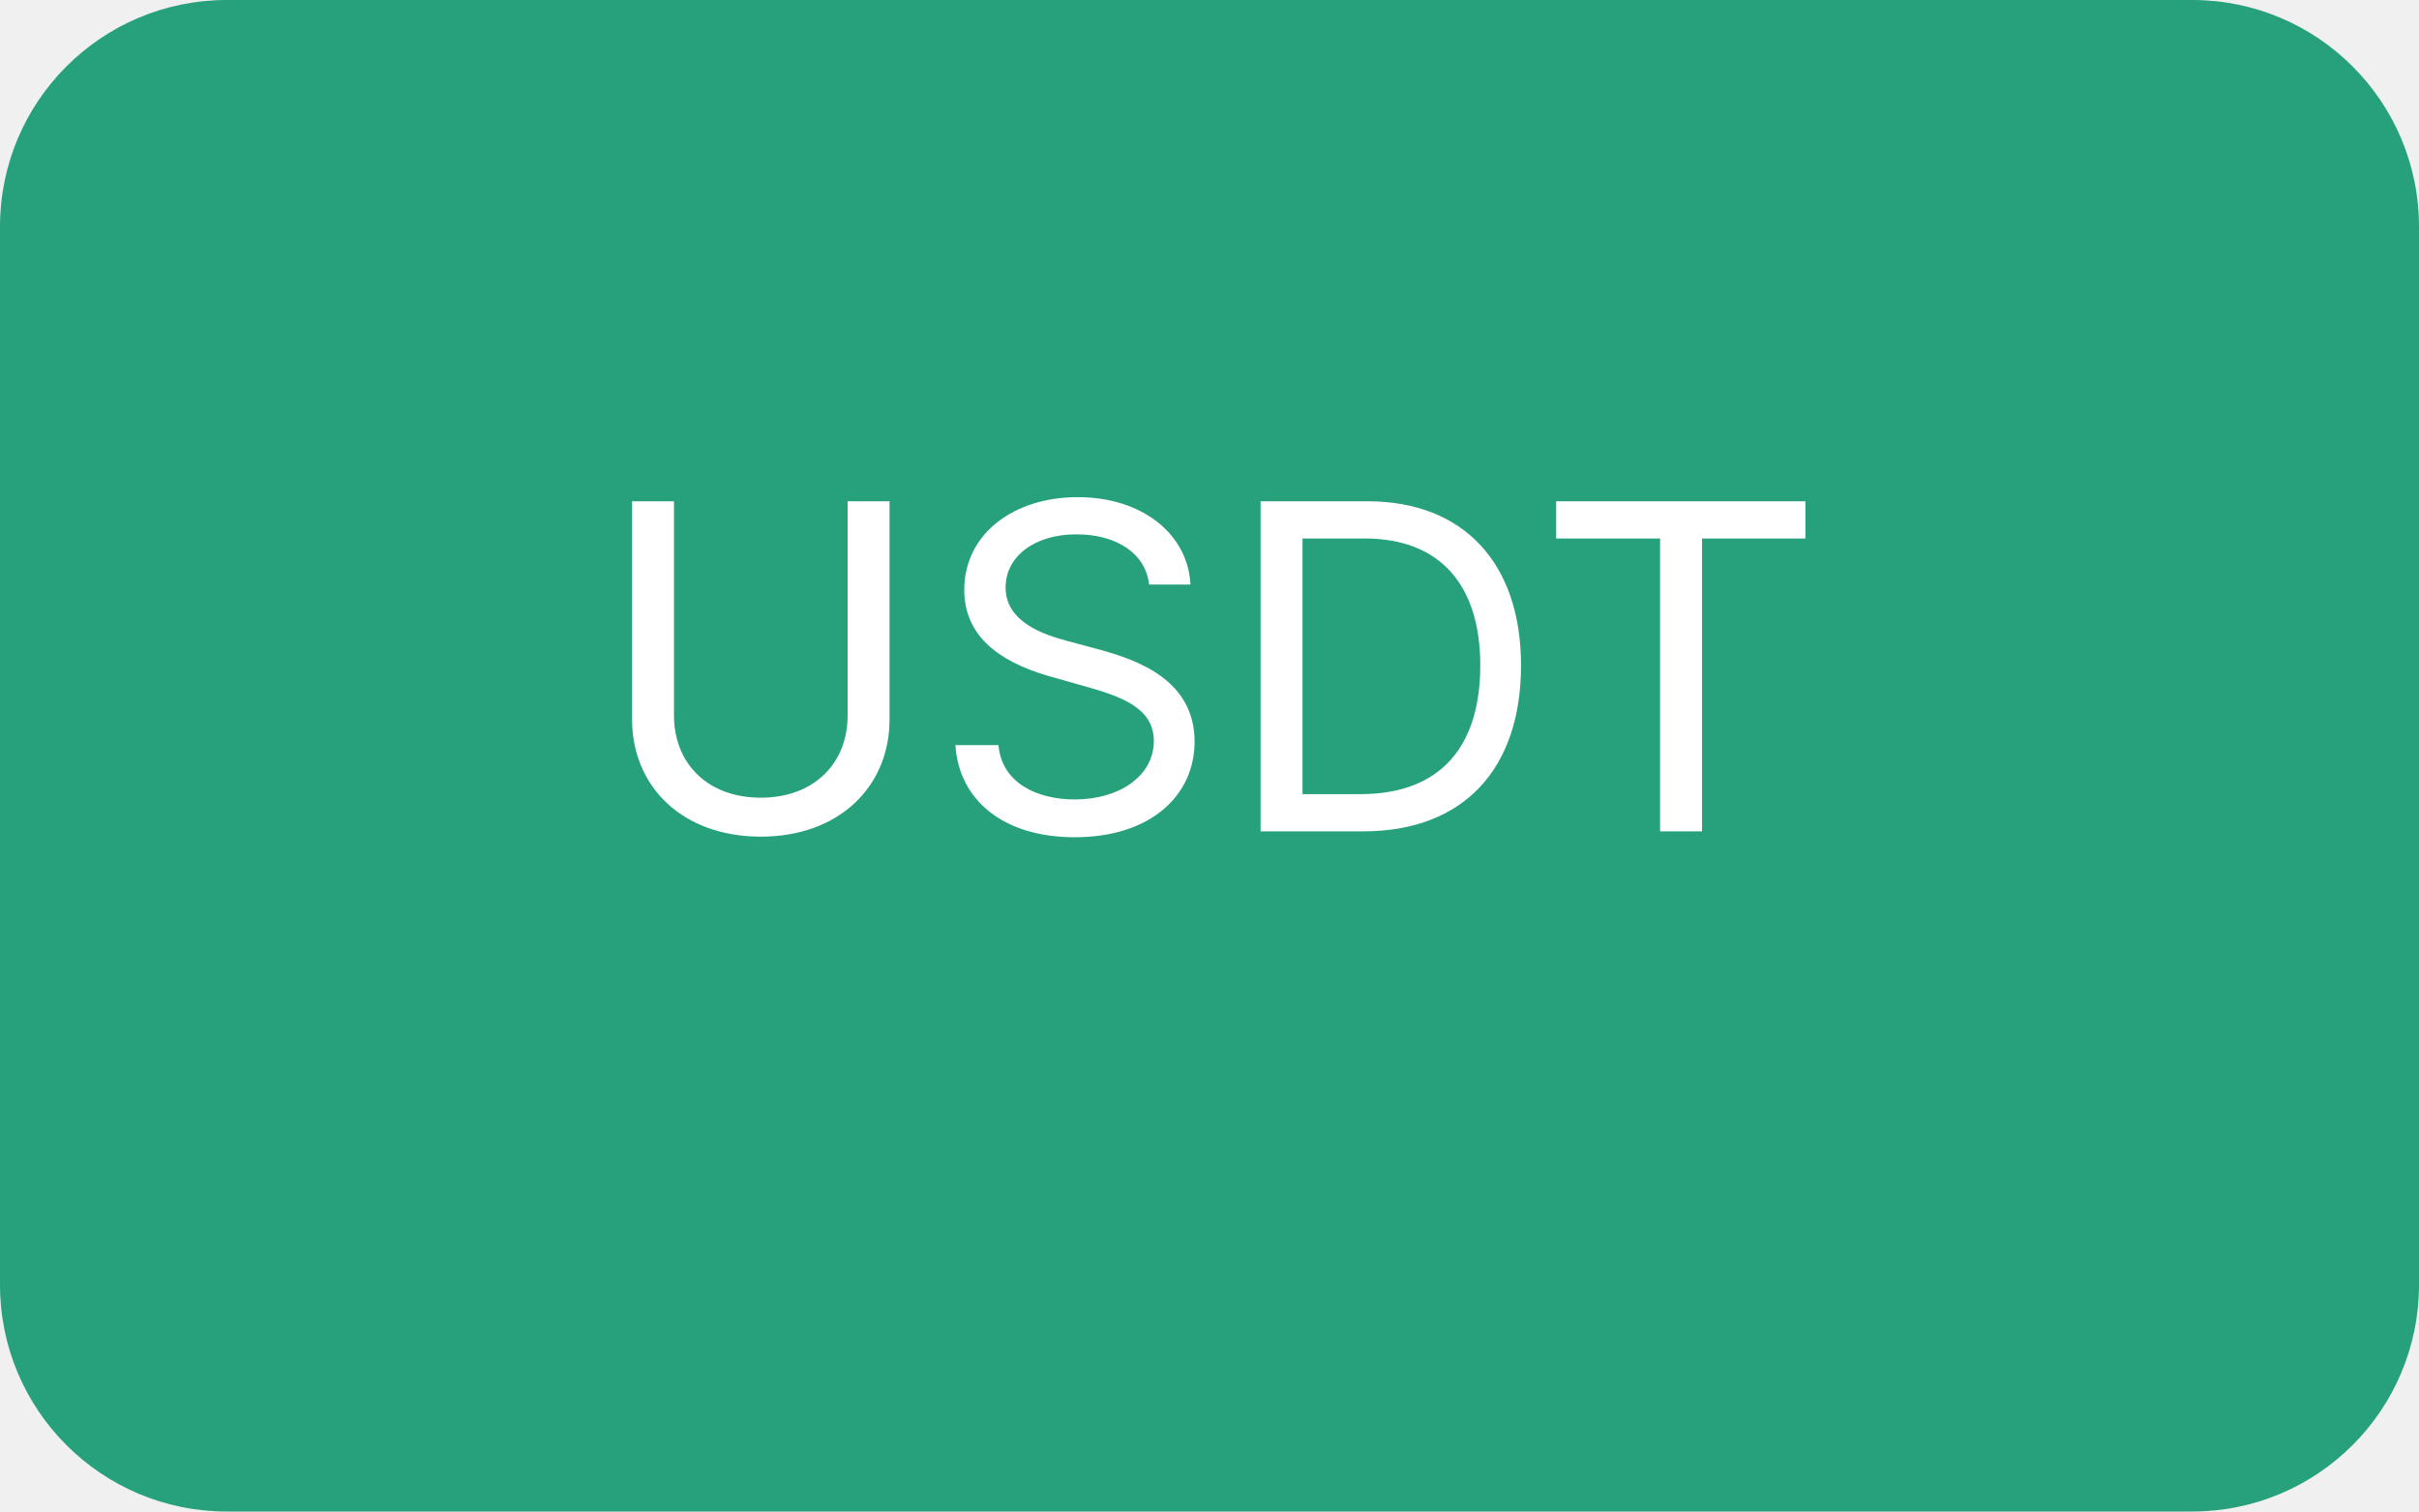
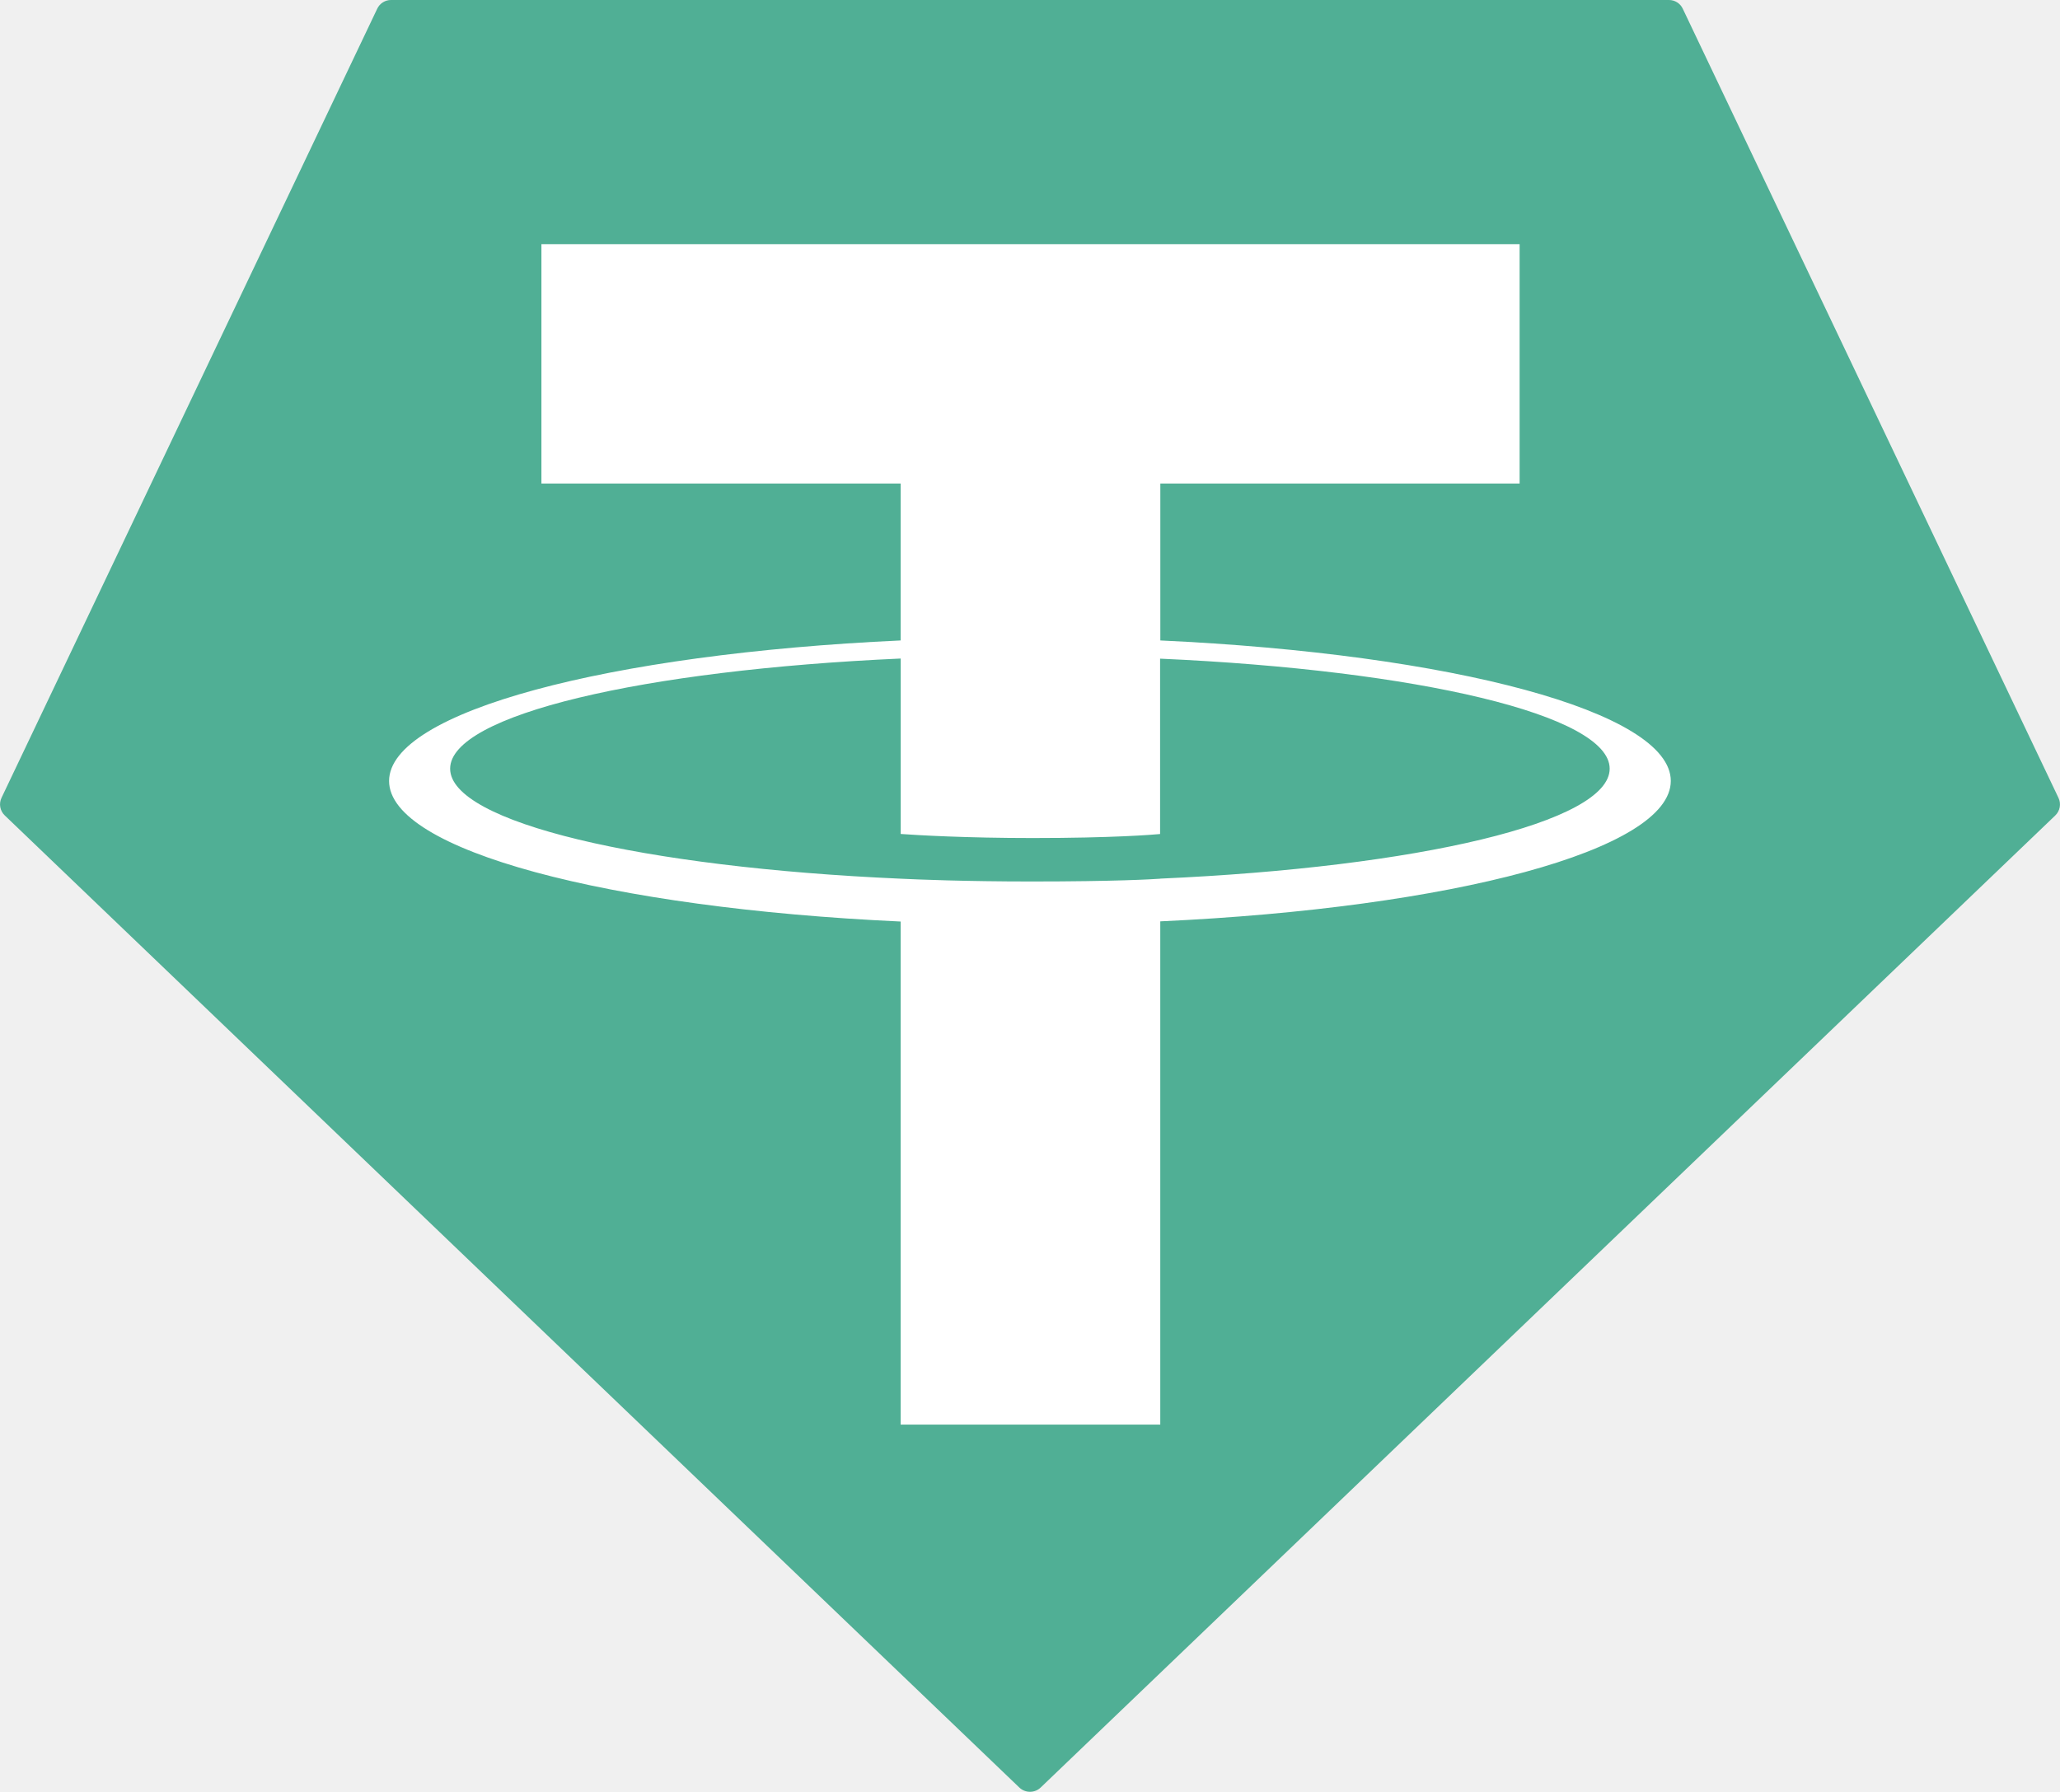
- <svg xmlns="http://www.w3.org/2000/svg" width="64" height="40" viewBox="0 0 64 40" role="img" aria-label="USDT">
-   <rect width="64" height="40" rx="6" fill="#26A17B" />
-   <text x="50%" y="55%" font-family="Inter,Arial" font-size="12" fill="#fff" text-anchor="middle">USDT</text>
+ <svg xmlns="http://www.w3.org/2000/svg" viewBox="0 0 339.43 295.27" role="img" aria-label="Tether USDT">
+   <path d="M62.15 1.45.26 131.45a2.52 2.52 0 0 0 .54 2.94l167.15 160.17a2.55 2.55 0 0 0 3.53 0L338.63 134.4a2.52 2.52 0 0 0 .54-2.94L277.28 1.45A2.5 2.5 0 0 0 275 0H64.45a2.5 2.5 0 0 0-2.3 1.45Z" fill="#50af95" fill-rule="evenodd" />
+   <path d="M191.19 144.8v0c-1.2.09-7.4.46-21.23.46-11 0-18.81-.33-21.55-.46v0c-42.51-1.87-74.24-9.27-74.24-18.13s31.73-16.25 74.24-18.15v28.91c2.78.2 10.74.67 21.74.67 13.2 0 19.81-.55 21-.66v-28.9c42.42 1.89 74.08 9.29 74.08 18.13s-31.65 16.24-74.08 18.12Zm0-39.25V79.68h59.2V40.23H89.21v39.45h59.19v25.86c-48.11 2.21-84.29 11.74-84.29 23.16s36.18 20.94 84.29 23.16v82.9h42.78v-82.93c48-2.21 84.12-11.73 84.12-23.14s-36.09-20.93-84.12-23.15Z" fill="#fff" fill-rule="evenodd" />
</svg>
